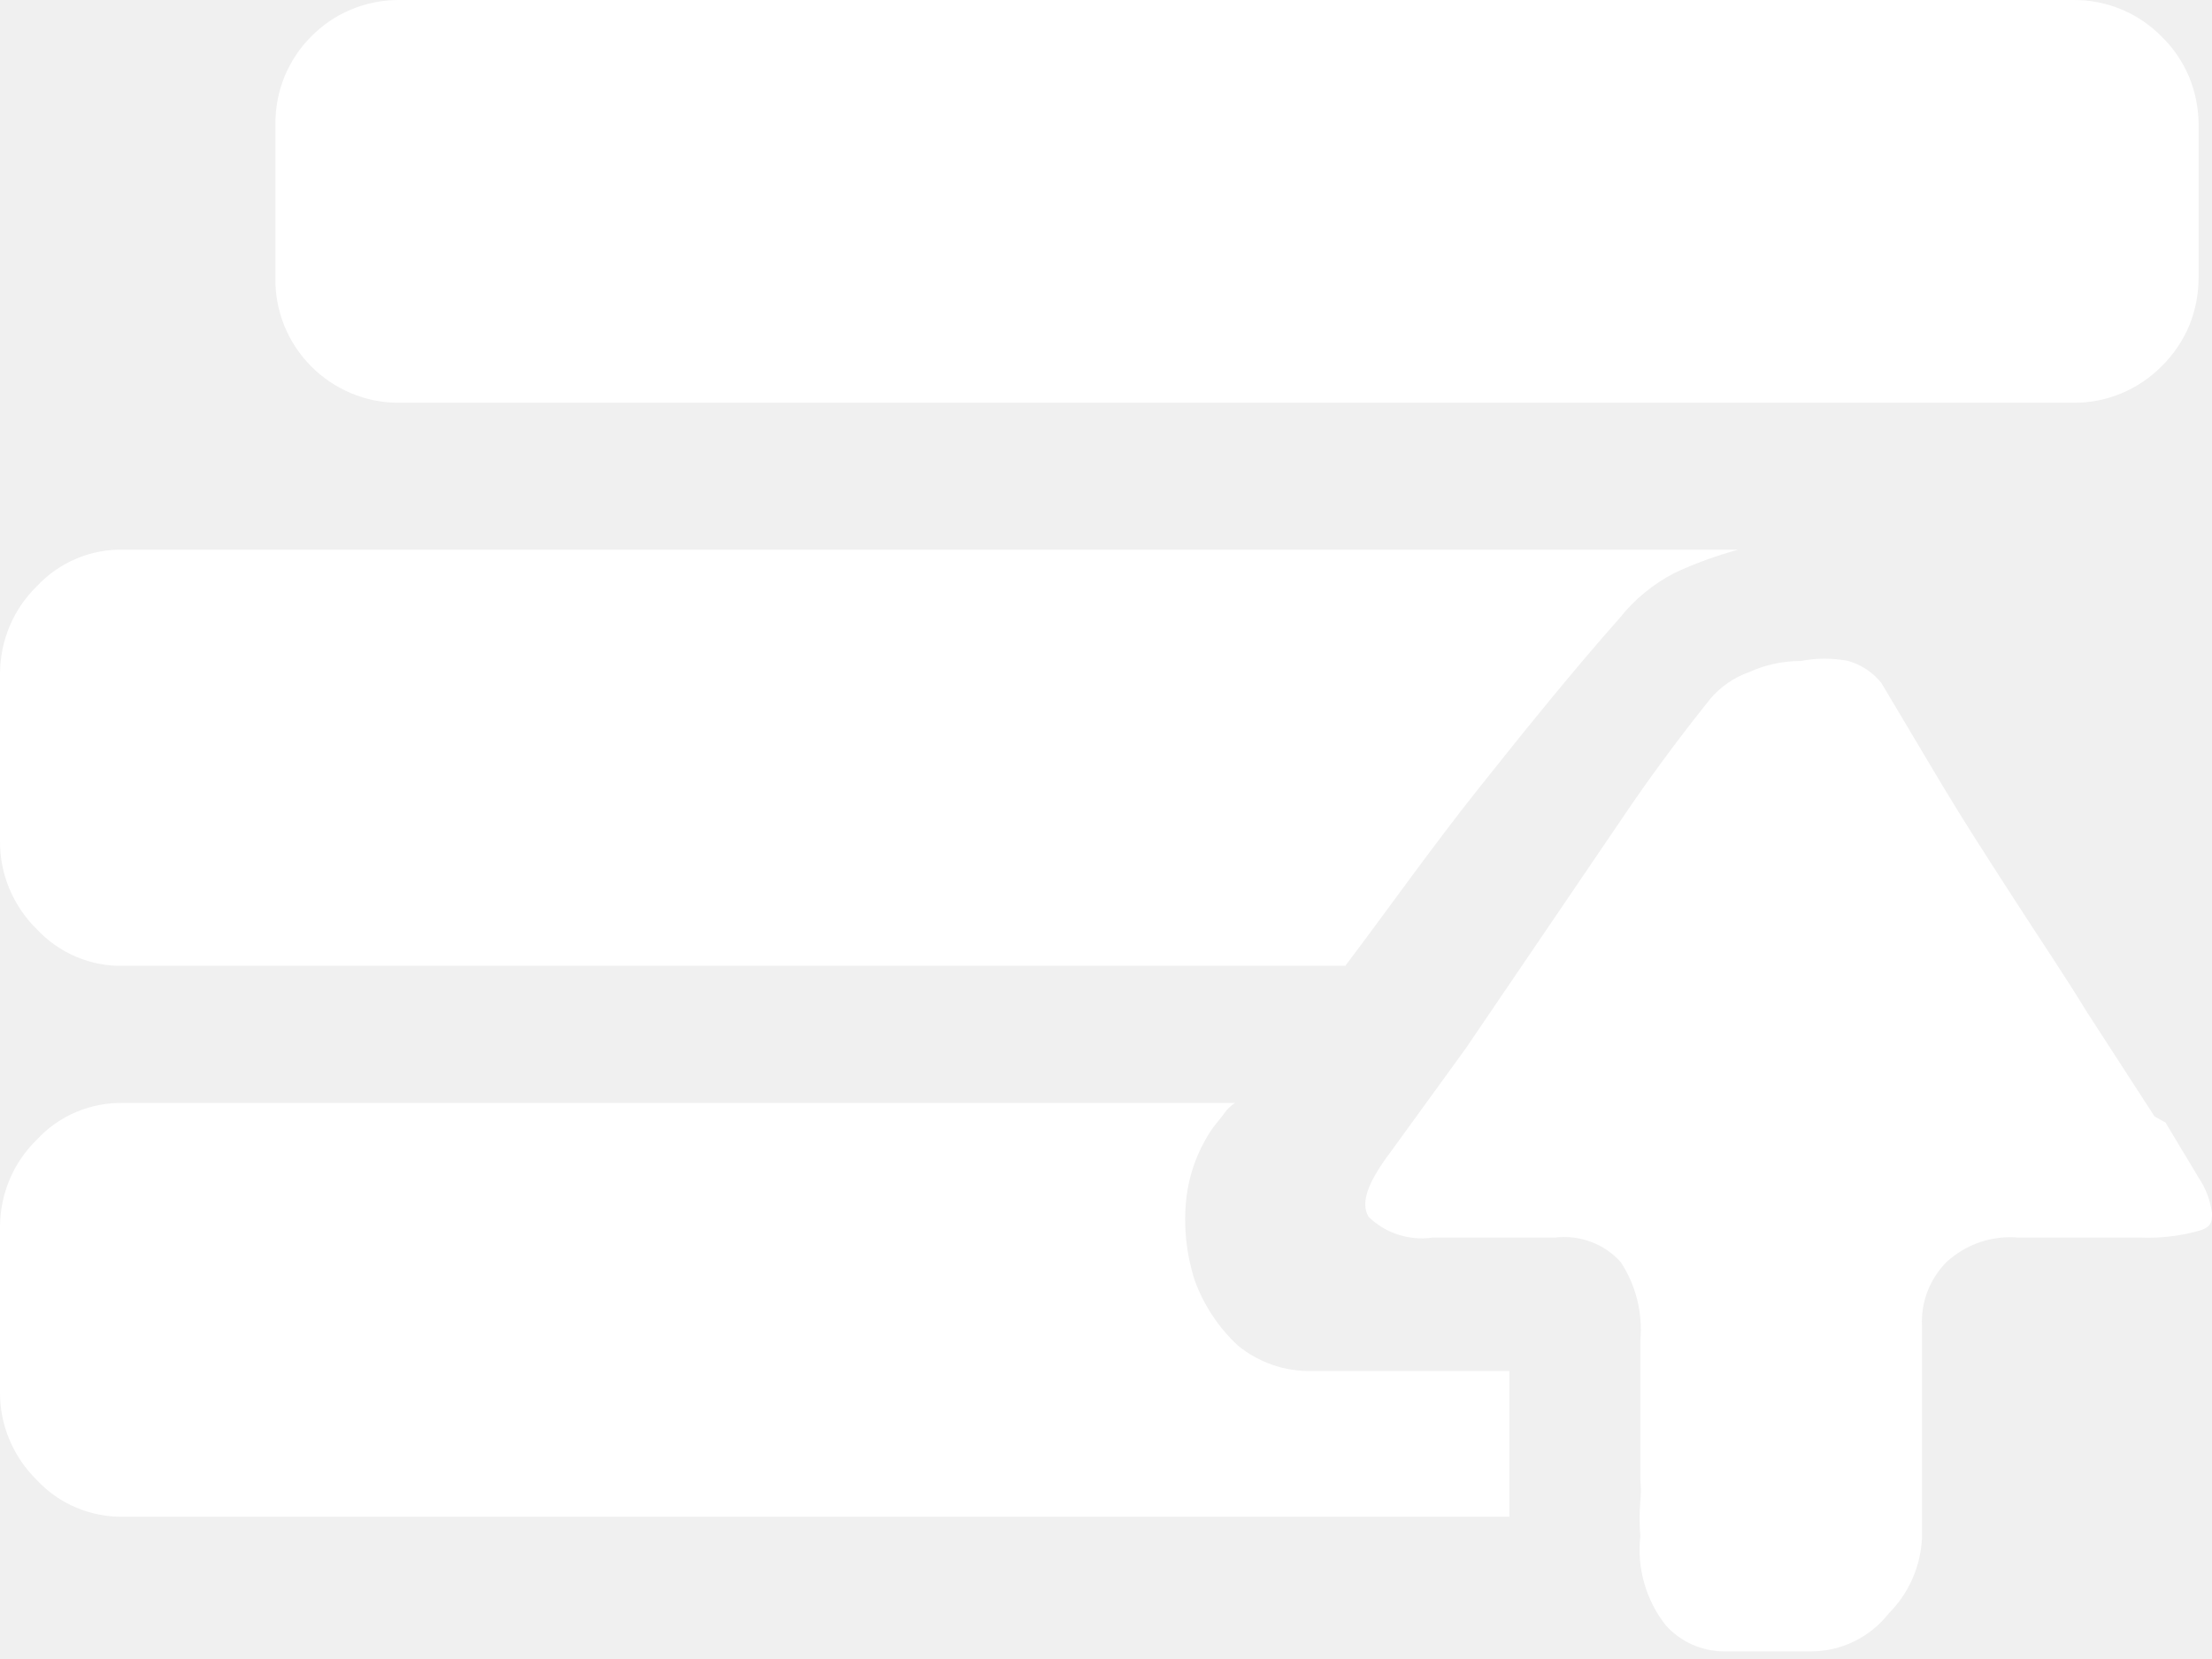
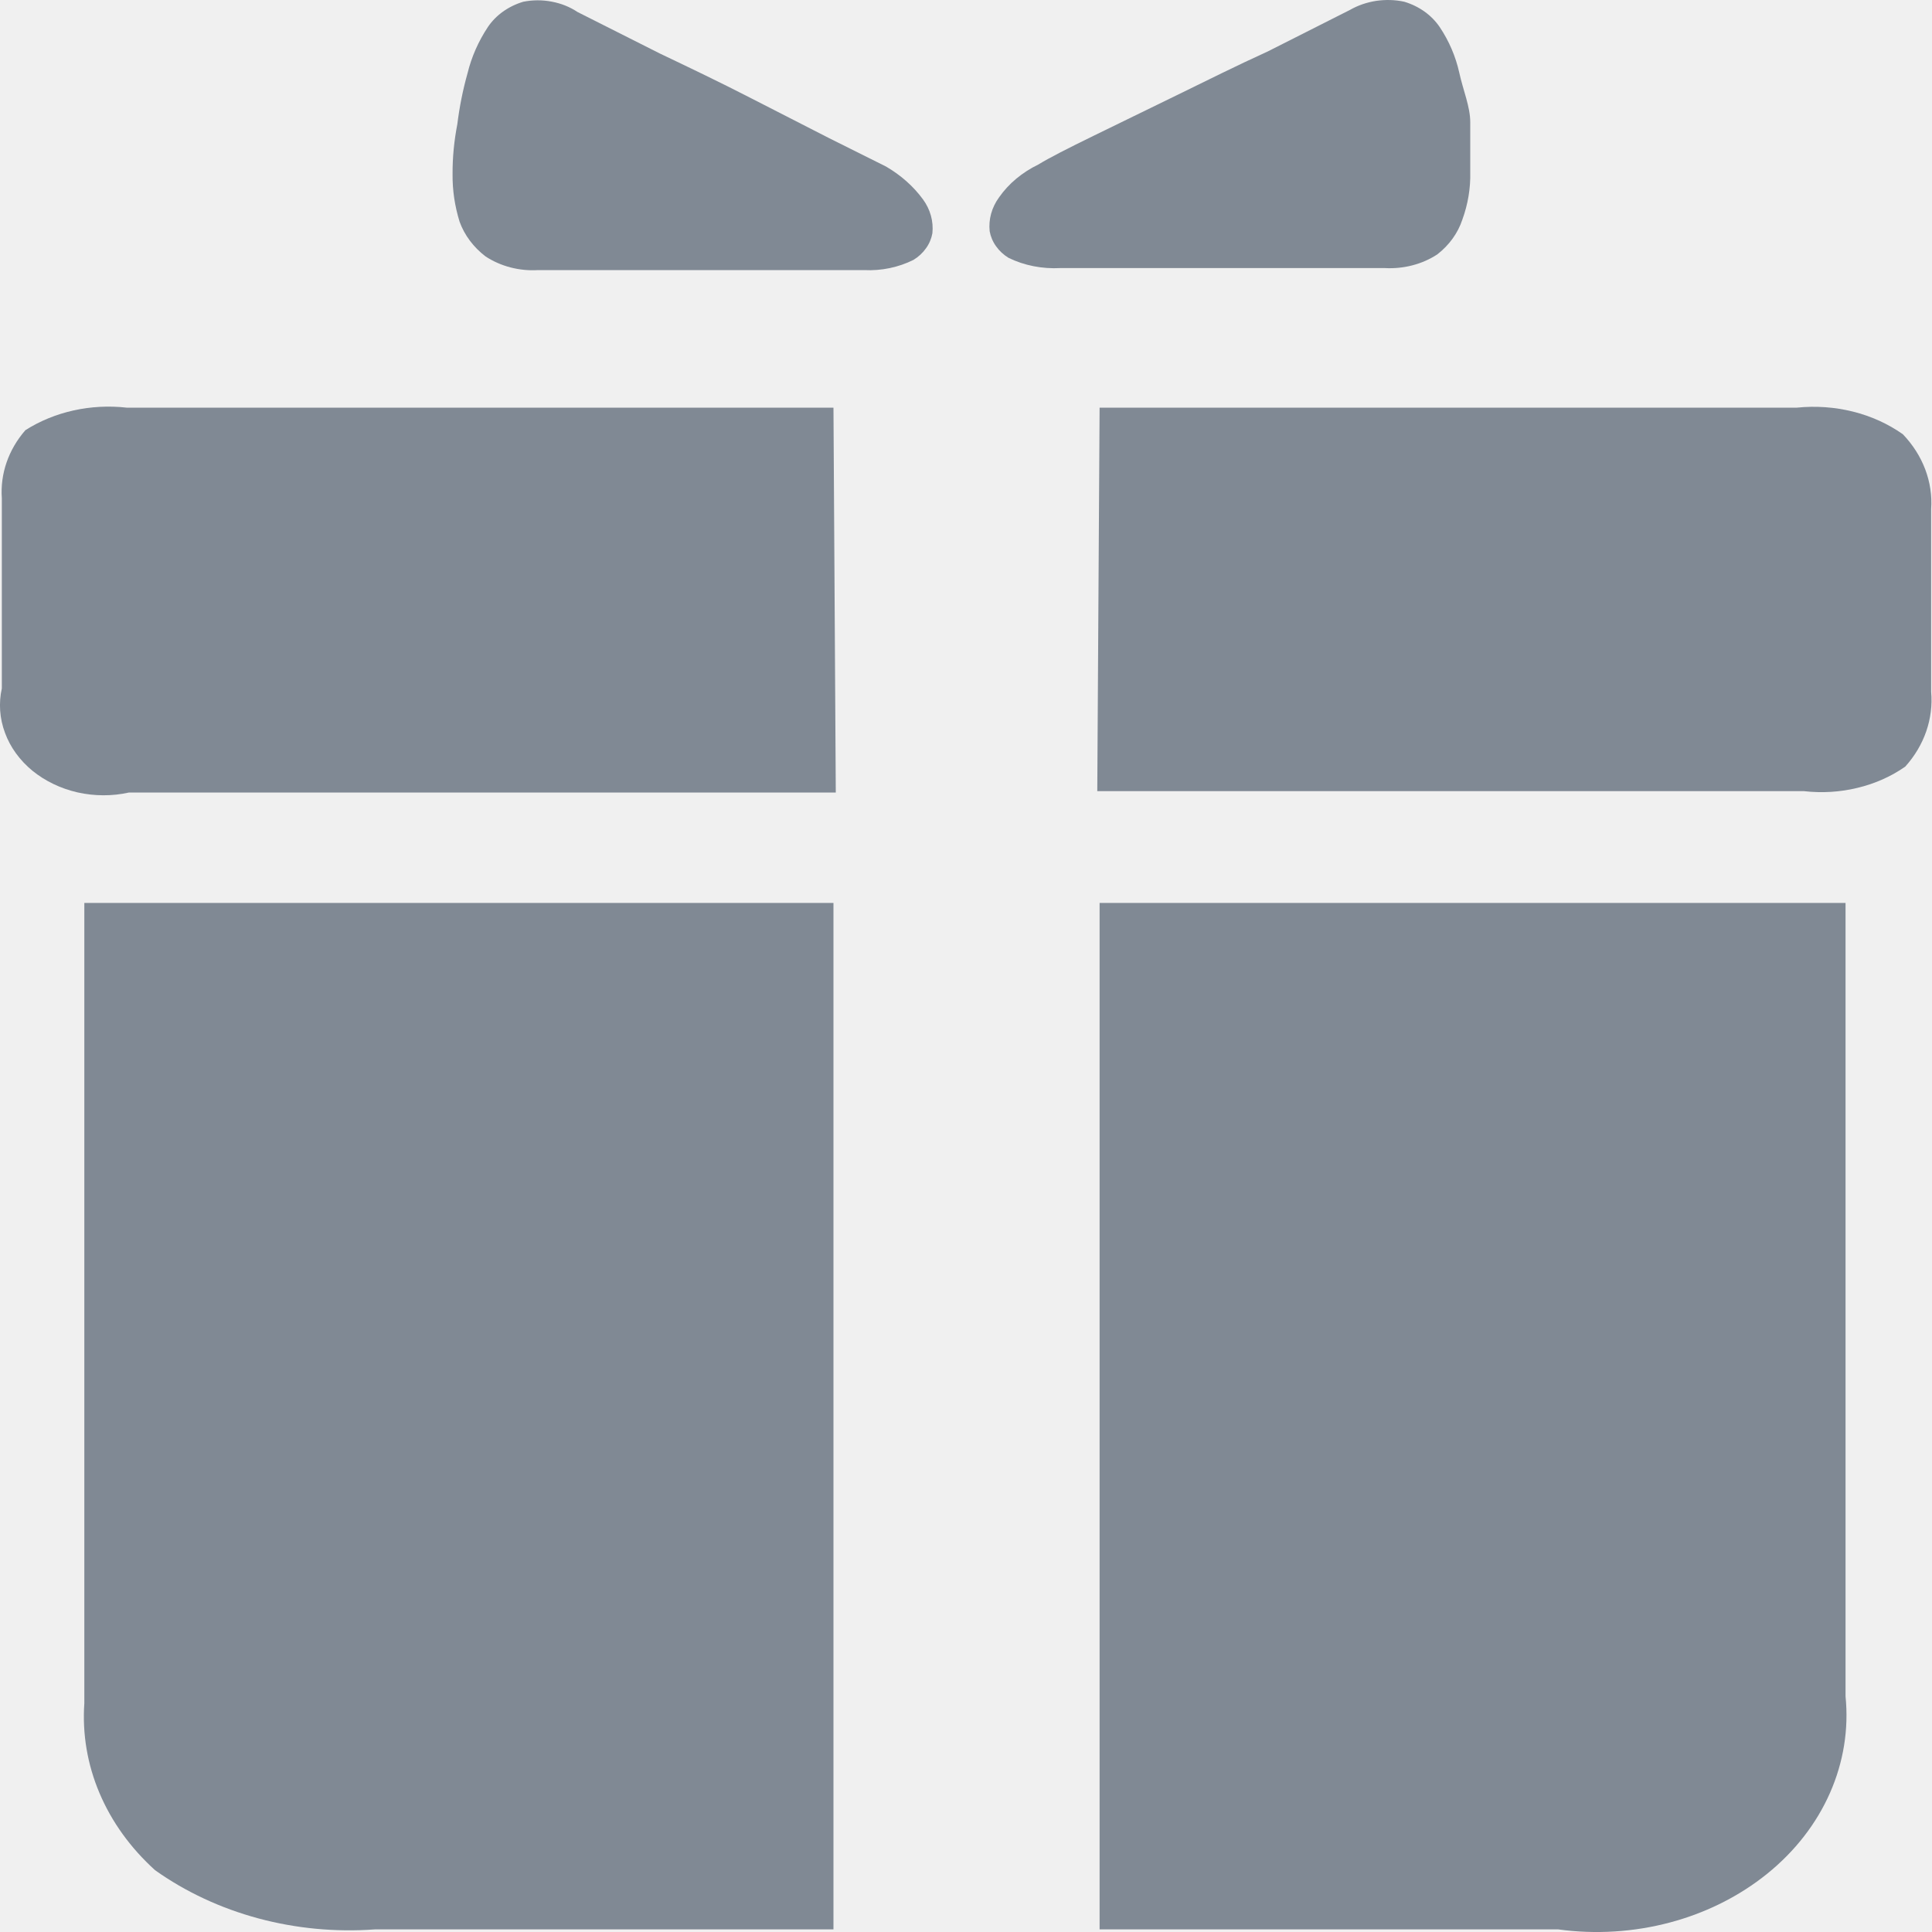
- <svg xmlns="http://www.w3.org/2000/svg" width="16" height="12" viewBox="0 0 16 12" fill="none">
-   <path d="M0.894 6.986C0.777 6.989 0.66 6.967 0.552 6.921C0.443 6.875 0.346 6.807 0.266 6.721C0.181 6.638 0.114 6.538 0.068 6.429C0.022 6.319 -0.001 6.202 1.51041e-05 6.083V4.87C0.001 4.753 0.024 4.637 0.07 4.529C0.115 4.421 0.182 4.323 0.266 4.241C0.346 4.155 0.443 4.087 0.552 4.041C0.66 3.995 0.777 3.973 0.894 3.976H12.573C12.415 4.019 12.261 4.075 12.113 4.144C11.958 4.224 11.823 4.335 11.714 4.472C11.378 4.852 11.041 5.268 10.696 5.702C10.351 6.136 10.032 6.588 9.731 6.986H0.894Z" fill="white" />
-   <path d="M2.878 2.913C2.761 2.913 2.645 2.889 2.537 2.843C2.429 2.798 2.331 2.731 2.249 2.648C2.166 2.564 2.1 2.464 2.056 2.355C2.012 2.245 1.99 2.128 1.992 2.01V0.894C1.992 0.778 2.014 0.662 2.058 0.554C2.102 0.447 2.167 0.348 2.249 0.266C2.331 0.182 2.429 0.115 2.537 0.07C2.645 0.024 2.761 0.001 2.878 1.50871e-05H14.999C15.118 -0.001 15.236 0.023 15.345 0.068C15.455 0.114 15.554 0.181 15.637 0.266C15.721 0.348 15.787 0.445 15.833 0.553C15.878 0.661 15.902 0.777 15.903 0.894V2.01C15.903 2.129 15.88 2.246 15.835 2.356C15.789 2.465 15.722 2.564 15.637 2.648C15.554 2.732 15.455 2.799 15.345 2.845C15.236 2.891 15.118 2.914 14.999 2.913H2.878Z" fill="white" />
-   <path d="M10.918 9.908V10.032C10.918 10.094 10.918 10.2 10.918 10.342C10.918 10.484 10.918 10.696 10.918 10.971H0.894C0.777 10.973 0.66 10.951 0.552 10.905C0.443 10.86 0.346 10.791 0.266 10.705C0.181 10.622 0.114 10.523 0.068 10.413C0.022 10.304 -0.001 10.186 1.51041e-05 10.068V8.872C0.001 8.755 0.024 8.639 0.07 8.531C0.115 8.423 0.182 8.326 0.266 8.244C0.346 8.157 0.443 8.089 0.552 8.043C0.66 7.998 0.777 7.975 0.894 7.978H8.934C8.898 8 8.868 8.031 8.846 8.066L8.775 8.155C8.667 8.31 8.6 8.49 8.58 8.677C8.56 8.874 8.581 9.073 8.642 9.262C8.707 9.44 8.813 9.601 8.952 9.731C9.104 9.856 9.295 9.922 9.492 9.917H10.918V9.908Z" fill="white" />
-   <path d="M15.664 8.12L15.903 8.518C15.955 8.595 15.988 8.683 16 8.775C16 8.837 16 8.881 15.885 8.908C15.755 8.942 15.621 8.957 15.486 8.952H14.601C14.506 8.943 14.411 8.955 14.321 8.985C14.231 9.016 14.149 9.065 14.079 9.129C14.019 9.19 13.973 9.262 13.942 9.341C13.912 9.42 13.898 9.505 13.902 9.589V11.13C13.891 11.334 13.806 11.526 13.662 11.67C13.595 11.756 13.509 11.825 13.411 11.873C13.313 11.921 13.205 11.945 13.096 11.945H12.467C12.389 11.944 12.311 11.927 12.239 11.895C12.168 11.863 12.104 11.817 12.051 11.759C11.906 11.576 11.839 11.344 11.865 11.112C11.858 11.027 11.858 10.941 11.865 10.856C11.87 10.806 11.87 10.755 11.865 10.705C11.865 10.652 11.865 10.555 11.865 10.413C11.865 10.271 11.865 10.041 11.865 9.696C11.883 9.496 11.833 9.296 11.723 9.129C11.664 9.063 11.589 9.012 11.506 8.982C11.423 8.951 11.333 8.941 11.245 8.952H10.36C10.277 8.964 10.192 8.956 10.112 8.93C10.032 8.904 9.959 8.86 9.899 8.801C9.837 8.695 9.899 8.545 10.059 8.332L10.599 7.588L11.803 5.817C11.998 5.534 12.193 5.277 12.37 5.056C12.445 4.967 12.543 4.9 12.653 4.861C12.77 4.808 12.897 4.781 13.025 4.781C13.139 4.759 13.256 4.759 13.37 4.781C13.464 4.809 13.548 4.864 13.609 4.941L14.052 5.685C14.211 5.95 14.389 6.225 14.566 6.499C14.743 6.774 14.929 7.048 15.097 7.323L15.584 8.075L15.664 8.12Z" fill="white" />
+ <svg xmlns="http://www.w3.org/2000/svg" width="20" height="20" viewBox="0 0 20 20" fill="none">
+   <path d="M8.977 2.796H5.571C5.376 2.808 5.183 2.757 5.027 2.655C4.901 2.559 4.808 2.434 4.758 2.296C4.708 2.135 4.683 1.969 4.685 1.802C4.684 1.629 4.701 1.457 4.734 1.287C4.756 1.109 4.791 0.932 4.84 0.758C4.881 0.59 4.952 0.428 5.051 0.279C5.133 0.157 5.263 0.064 5.417 0.018C5.513 -0.001 5.614 -0.002 5.711 0.017C5.808 0.035 5.899 0.071 5.978 0.124L6.831 0.554C7.156 0.709 7.465 0.857 7.766 1.012L8.579 1.428L9.172 1.724C9.325 1.813 9.455 1.928 9.554 2.063C9.631 2.168 9.665 2.292 9.652 2.415C9.642 2.47 9.62 2.523 9.586 2.57C9.553 2.617 9.509 2.658 9.457 2.69C9.301 2.768 9.123 2.805 8.945 2.796H8.977Z" fill="#808994" />
+   <path d="M10.952 2.775H14.334C14.529 2.786 14.722 2.736 14.878 2.634C15.002 2.538 15.092 2.413 15.138 2.274C15.196 2.115 15.224 1.948 15.22 1.781C15.22 1.597 15.22 1.428 15.22 1.266C15.22 1.104 15.146 0.935 15.106 0.751C15.069 0.585 15.001 0.425 14.903 0.279C14.82 0.157 14.691 0.064 14.537 0.018C14.442 -0.003 14.343 -0.005 14.246 0.009C14.15 0.024 14.058 0.055 13.976 0.102L13.123 0.533C12.797 0.681 12.489 0.836 12.171 0.991L11.318 1.407C11.058 1.534 10.863 1.633 10.749 1.703C10.582 1.784 10.442 1.9 10.343 2.042C10.266 2.147 10.232 2.271 10.245 2.394C10.255 2.449 10.277 2.502 10.311 2.549C10.344 2.596 10.388 2.637 10.44 2.669C10.603 2.749 10.79 2.785 10.977 2.775H10.952Z" fill="#808994" />
+   <path d="M8.628 4.22H1.312C0.941 4.178 0.565 4.261 0.263 4.453C0.087 4.655 0.001 4.905 0.019 5.158V7.126C-0.015 7.279 -0.004 7.438 0.052 7.587C0.107 7.737 0.205 7.871 0.336 7.979C0.468 8.086 0.628 8.163 0.803 8.203C0.978 8.242 1.161 8.243 1.336 8.204H8.652L8.628 4.22Z" fill="#808994" />
+   <path d="M11.383 4.22H18.601C18.796 4.2 18.994 4.214 19.182 4.261C19.371 4.308 19.546 4.388 19.698 4.495C19.906 4.712 20.011 4.99 19.991 5.271V7.161C20.016 7.439 19.921 7.716 19.723 7.936C19.577 8.038 19.409 8.113 19.228 8.156C19.048 8.2 18.86 8.211 18.674 8.19H11.359L11.383 4.22Z" fill="#808994" />
+   <path d="M8.628 9.347H0.873V17.632C0.851 17.948 0.904 18.265 1.03 18.562C1.156 18.86 1.352 19.131 1.605 19.36C2.242 19.813 3.059 20.033 3.881 19.973H8.628V9.347Z" fill="#808994" />
+   <path d="M11.383 9.347H19.105V17.561C19.139 17.901 19.084 18.242 18.944 18.56C18.804 18.878 18.582 19.164 18.295 19.396C18.008 19.628 17.664 19.801 17.289 19.901C16.914 20.001 16.518 20.026 16.13 19.973H11.383V9.347Z" fill="#808994" />
</svg>
